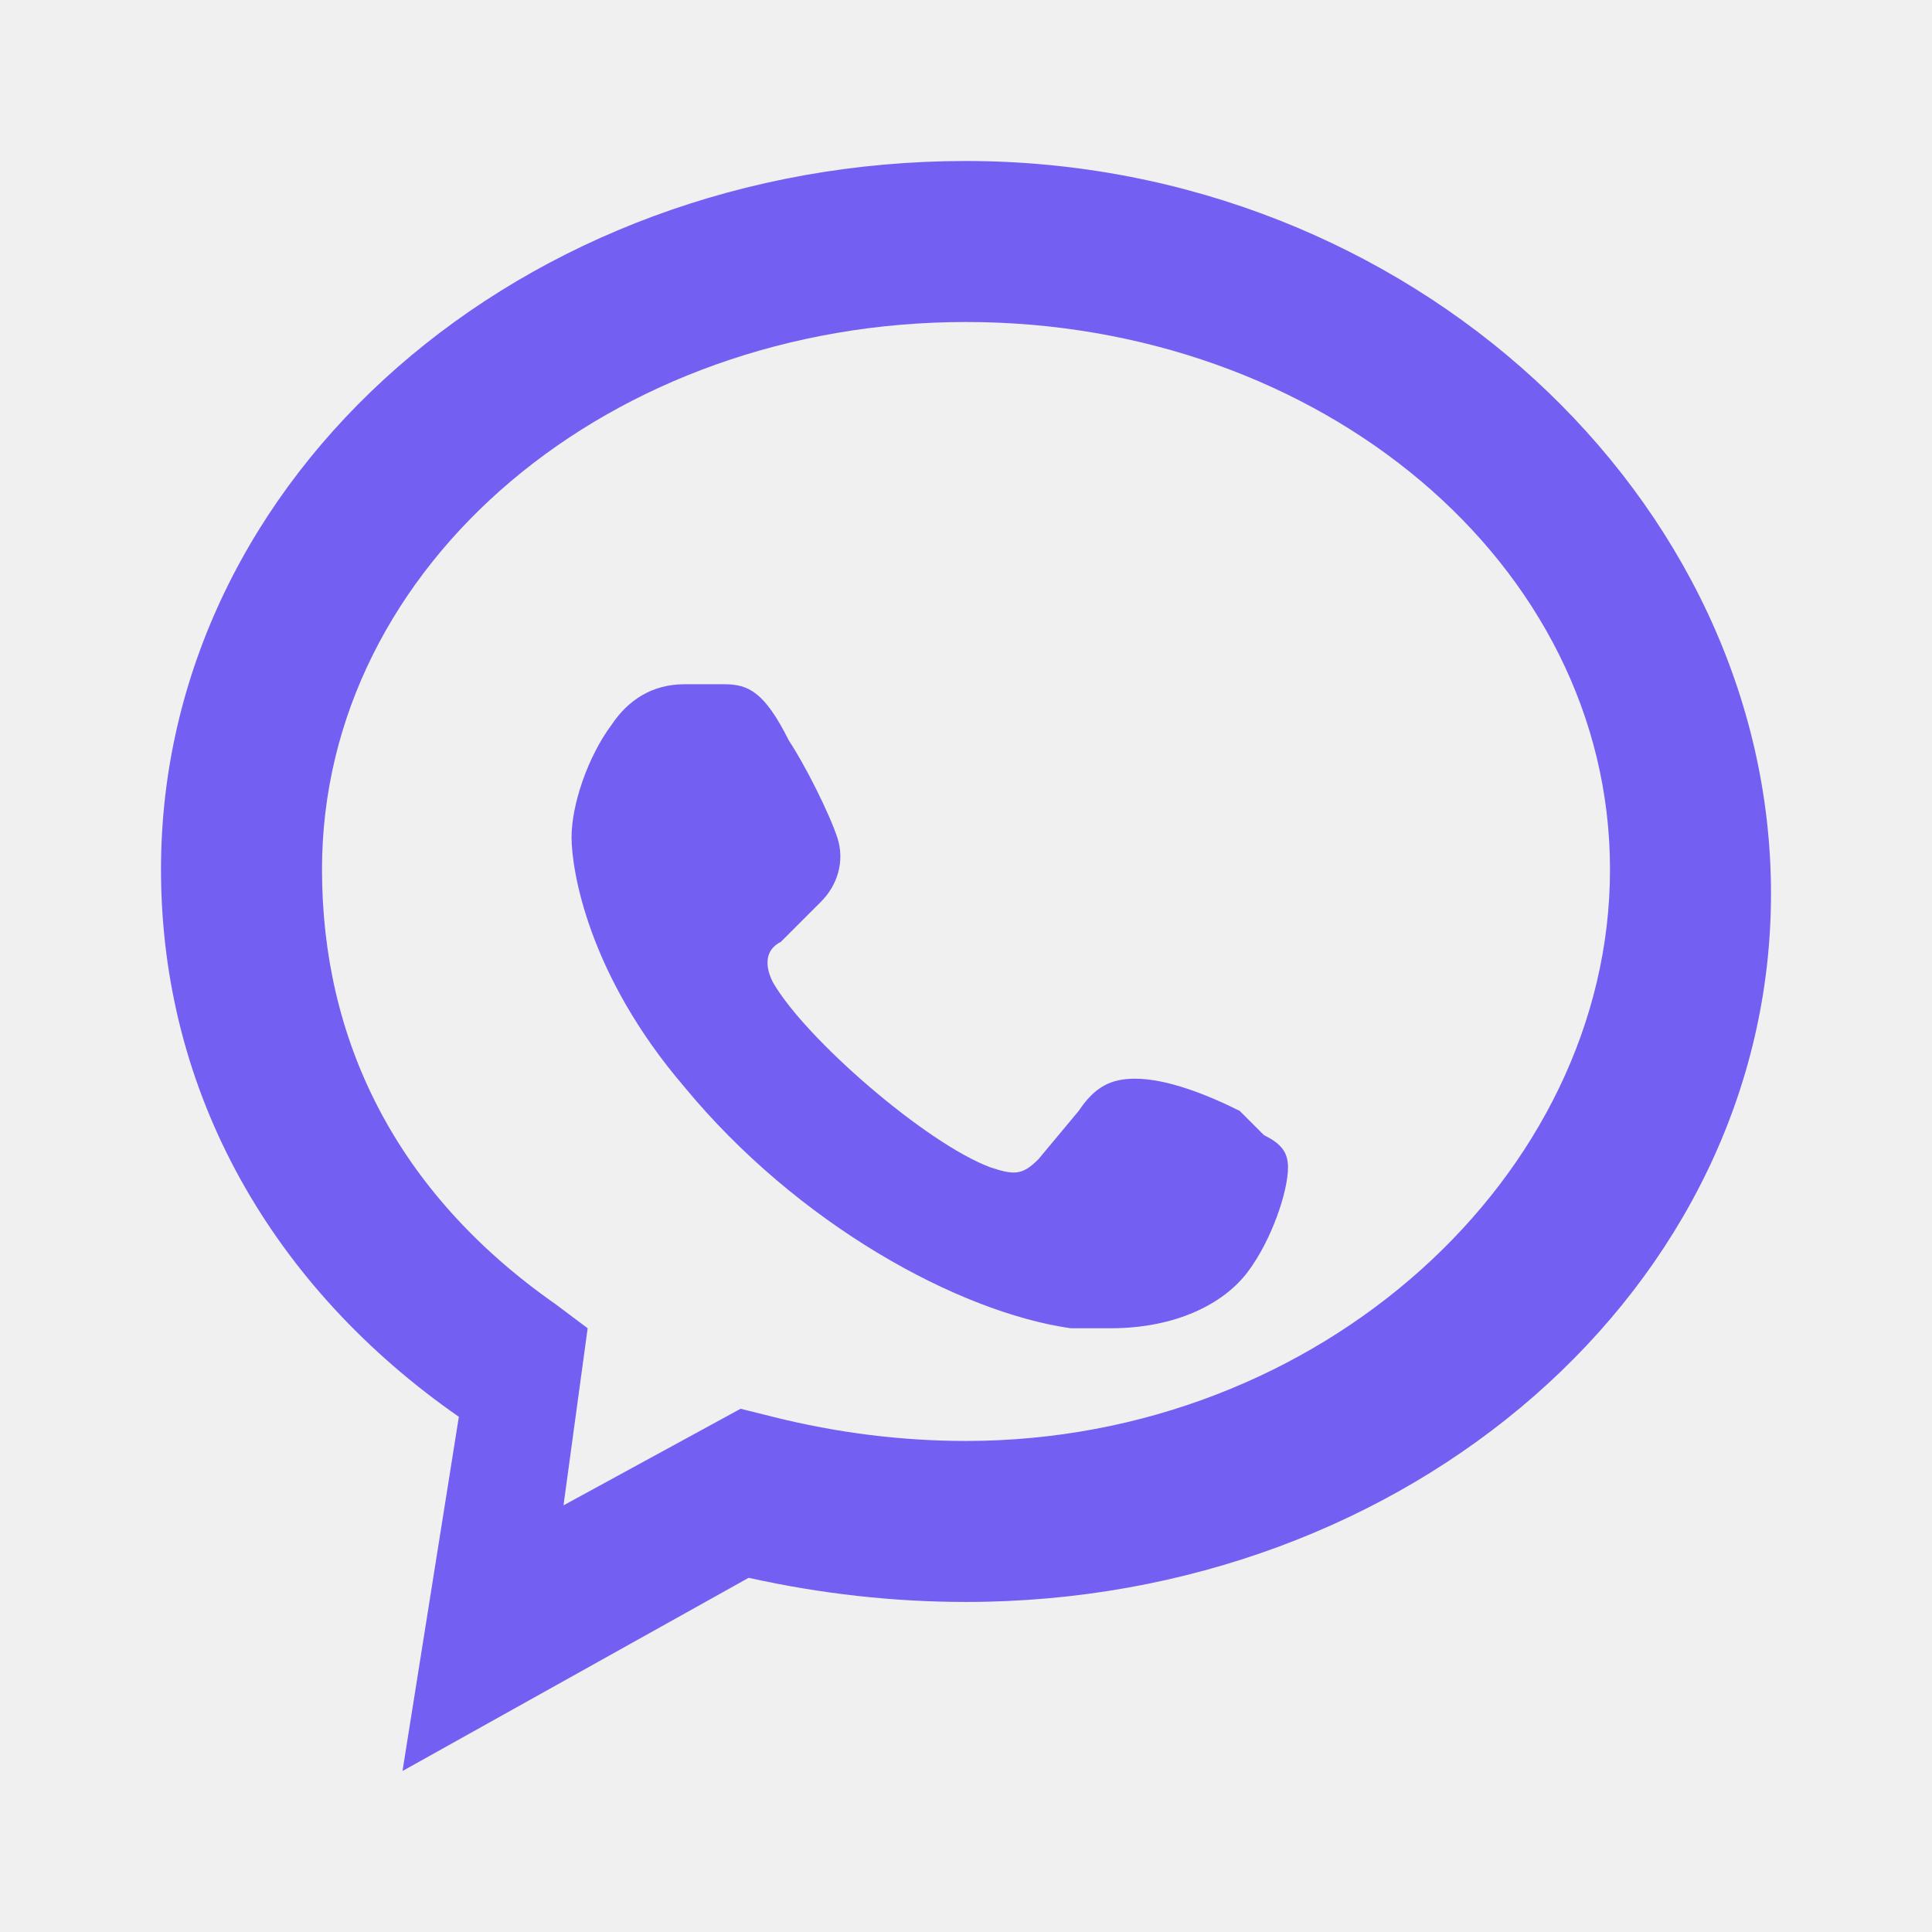
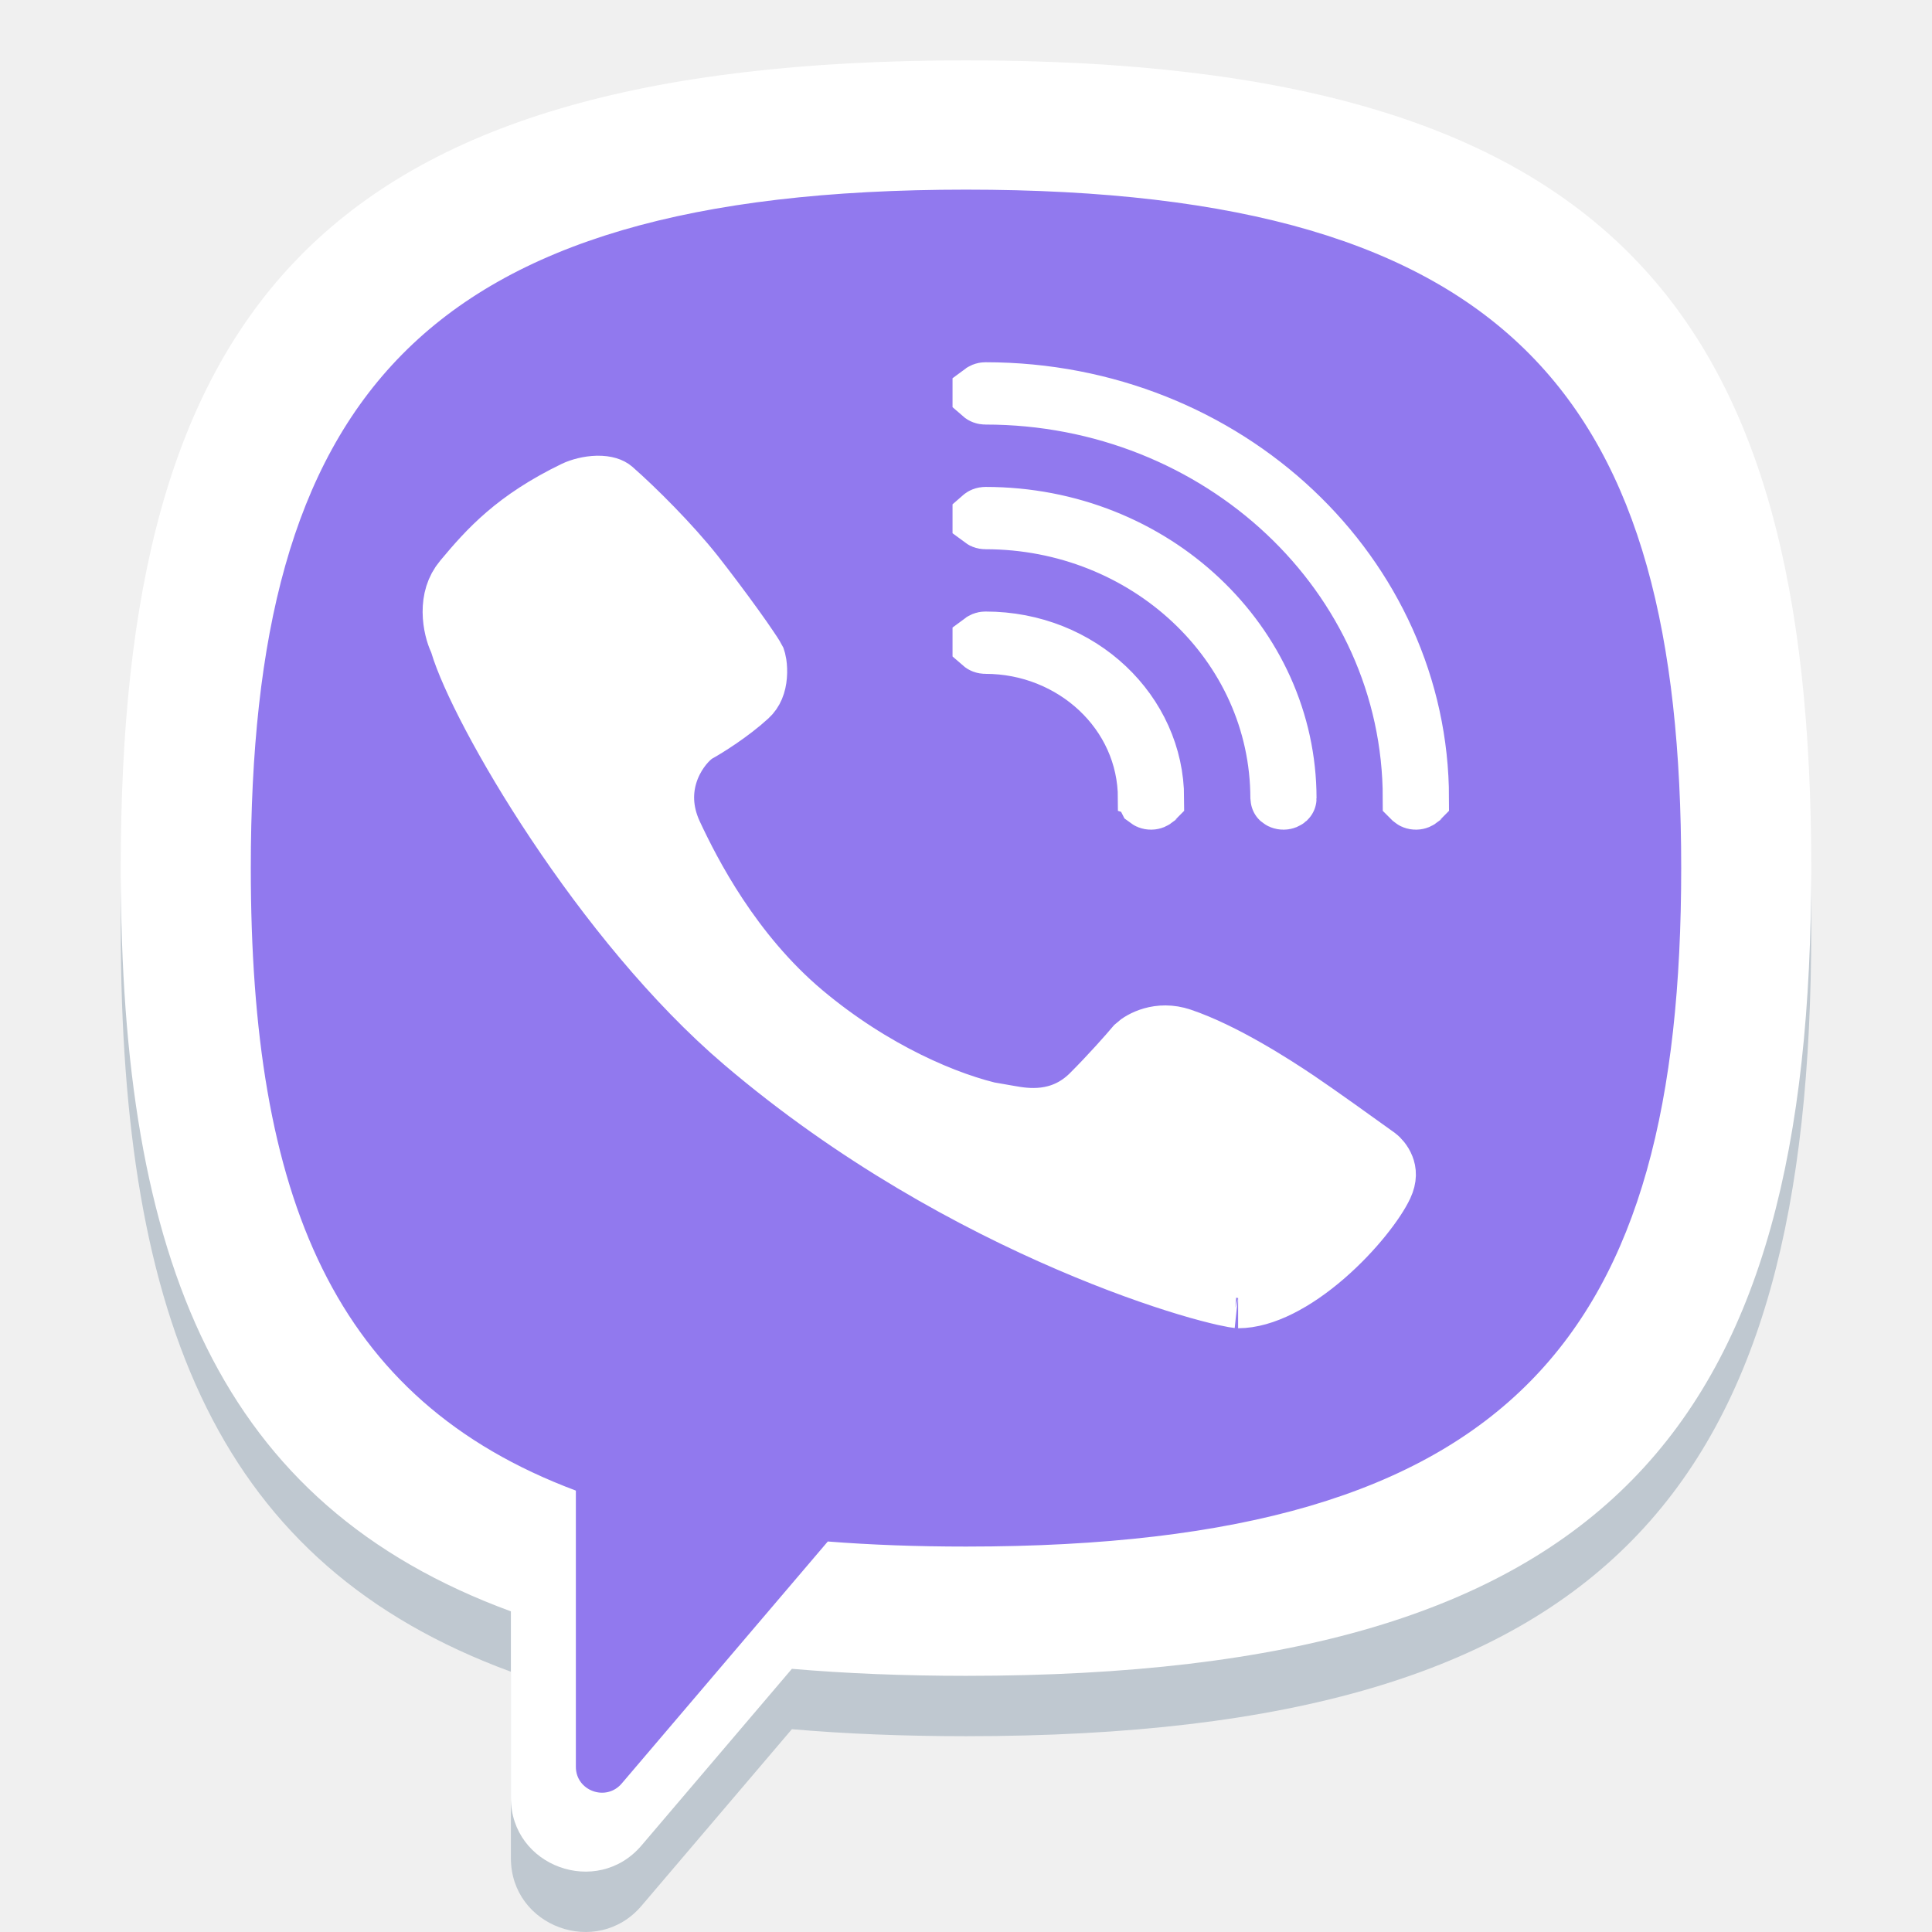
- <svg xmlns="http://www.w3.org/2000/svg" viewBox="0 0 24 24" role="img" aria-label="Viber">
-   <path fill="#7360F2" d="M12 2C6.5 2 2 5.9 2 10.8c0 2.8 1.4 5.2 3.7 6.8L5 22l4.3-2.4c0.9 0.2 1.8 0.3 2.7 0.3 5.5 0 10-3.9 10-8.8S17.5 2 12 2Zm0 15.9c-0.8 0-1.6-0.1-2.4-0.3l-0.4-0.1-2.2 1.2 0.3-2.2-0.4-0.3C4.9 14.8 4 12.9 4 10.8 4 7 7.6 4 12 4s8 3 8 6.8-3.6 7.1-8 7.1Zm3.4-4.1c-0.4-0.2-0.9-0.4-1.3-0.4-0.3 0-0.5 0.1-0.7 0.4l-0.5 0.6c-0.2 0.2-0.3 0.2-0.6 0.1-0.8-0.3-2.3-1.6-2.7-2.3-0.1-0.2-0.1-0.4 0.1-0.5l0.5-0.5c0.2-0.2 0.3-0.5 0.2-0.8-0.1-0.3-0.4-0.9-0.6-1.2-0.3-0.6-0.5-0.7-0.8-0.7h-0.5c-0.4 0-0.7 0.2-0.9 0.5-0.3 0.4-0.5 1-0.5 1.4 0 0.4 0.2 1.7 1.4 3.1 1.4 1.7 3.4 2.8 4.8 3 0.2 0 0.3 0 0.5 0 0.8 0 1.4-0.3 1.7-0.7 0.3-0.4 0.5-1 0.5-1.3 0-0.2-0.1-0.3-0.3-0.4Z" />
+ <svg xmlns="http://www.w3.org/2000/svg" width="800px" height="800px" viewBox="0 0 32 32" fill="none">
+   <path fill-rule="evenodd" clip-rule="evenodd" d="M30 15.379C30 6.207 26.769 2 16 2C5.231 2 2 6.207 2 15.379C2 21.905 3.636 25.918 8.462 27.689V30.777C8.462 31.914 9.888 32.433 10.626 31.566L13.116 28.641C14.011 28.718 14.971 28.757 16 28.757C26.769 28.757 30 24.55 30 15.379ZM13.711 26.532C14.425 26.588 15.187 26.616 16 26.616C25.112 26.616 27.846 23.082 27.846 15.379C27.846 7.674 25.112 4.141 16 4.141C6.888 4.141 4.154 7.674 4.154 15.379C4.154 20.824 5.52 24.186 9.538 25.689V30.264C9.538 30.663 10.039 30.845 10.298 30.54L13.711 26.532Z" fill="#BFC8D0" />
+   <path d="M16 25.855C15.177 25.855 14.405 25.826 13.681 25.768L10.224 29.845C9.961 30.155 9.455 29.969 9.455 29.564V24.912C5.384 23.383 4 19.965 4 14.427C4 6.593 6.769 3 16 3C25.231 3 28 6.593 28 14.427C28 22.261 25.231 25.855 16 25.855Z" fill="#9179EE" />
+   <path fill-rule="evenodd" clip-rule="evenodd" d="M30 14.379C30 5.207 26.769 1 16 1C5.231 1 2 5.207 2 14.379C2 20.905 3.636 24.918 8.462 26.689V29.777C8.462 30.914 9.888 31.433 10.626 30.566L13.116 27.641C14.011 27.718 14.971 27.757 16 27.757C26.769 27.757 30 23.55 30 14.379ZM13.711 25.532C14.425 25.588 15.187 25.616 16 25.616C25.112 25.616 27.846 22.082 27.846 14.379C27.846 6.674 25.112 3.141 16 3.141C6.888 3.141 4.154 6.674 4.154 14.379C4.154 19.824 5.52 23.186 9.538 24.689V29.264C9.538 29.663 10.039 29.845 10.298 29.54L13.711 25.532Z" fill="white" />
+   <path d="M11.543 12.134L11.503 12.157L11.467 12.187C11.19 12.415 10.776 13.043 11.139 13.82C11.441 14.466 12.116 15.787 13.3 16.783C14.459 17.756 15.697 18.279 16.509 18.451L16.56 18.462H16.607C16.609 18.462 16.614 18.462 16.622 18.464C16.641 18.466 16.665 18.47 16.701 18.477L16.787 17.984L16.701 18.477C16.707 18.478 16.714 18.479 16.721 18.48C16.971 18.524 17.57 18.63 18.073 18.13C18.395 17.808 18.69 17.473 18.817 17.323C18.905 17.241 19.196 17.073 19.563 17.197C20.258 17.432 21.084 17.962 21.483 18.231C21.793 18.439 22.492 18.94 22.808 19.168L22.808 19.168C22.834 19.187 22.896 19.249 22.929 19.335C22.956 19.404 22.97 19.499 22.906 19.636C22.788 19.89 22.427 20.374 21.938 20.798C21.44 21.229 20.922 21.5 20.507 21.5C20.509 21.5 20.507 21.5 20.503 21.499C20.484 21.497 20.415 21.487 20.279 21.457C20.126 21.422 19.919 21.369 19.667 21.293C19.162 21.141 18.485 20.904 17.703 20.567C16.137 19.894 14.167 18.828 12.322 17.257C11.161 16.269 10.066 14.904 9.214 13.625C8.354 12.336 7.779 11.193 7.622 10.665L7.611 10.629L7.595 10.594C7.556 10.511 7.501 10.335 7.5 10.136C7.499 9.943 7.547 9.759 7.675 9.607C8.095 9.103 8.539 8.609 9.52 8.134C9.612 8.09 9.755 8.051 9.896 8.048C10.04 8.046 10.115 8.082 10.145 8.108C10.521 8.438 11.102 9.019 11.495 9.515C11.697 9.772 11.942 10.098 12.146 10.381C12.248 10.522 12.338 10.651 12.406 10.753C12.441 10.804 12.468 10.846 12.488 10.879C12.502 10.901 12.509 10.914 12.512 10.92C12.514 10.926 12.522 10.95 12.529 10.994C12.537 11.049 12.541 11.118 12.535 11.189C12.524 11.335 12.476 11.452 12.389 11.531C12.096 11.8 11.699 12.048 11.543 12.134ZM16.277 6.516C16.277 6.516 16.277 6.516 16.277 6.515C16.285 6.509 16.299 6.5 16.323 6.5C20.314 6.5 23.498 9.538 23.5 13.223C23.499 13.224 23.498 13.225 23.497 13.227C23.489 13.233 23.475 13.242 23.452 13.242C23.428 13.242 23.414 13.233 23.407 13.227C23.405 13.225 23.404 13.224 23.403 13.223C23.402 9.499 20.203 6.532 16.323 6.532C16.299 6.532 16.285 6.524 16.277 6.517C16.277 6.517 16.277 6.516 16.277 6.516ZM16.277 10.646C16.277 10.646 16.277 10.645 16.277 10.645C16.277 10.645 16.277 10.645 16.277 10.644C16.285 10.638 16.299 10.629 16.323 10.629C17.892 10.629 19.111 11.818 19.113 13.223C19.112 13.224 19.111 13.225 19.11 13.227C19.102 13.233 19.088 13.242 19.064 13.242C19.041 13.242 19.027 13.233 19.019 13.227C19.018 13.225 19.017 13.224 19.016 13.223C19.015 11.78 17.78 10.661 16.323 10.661C16.299 10.661 16.285 10.653 16.277 10.646ZM16.277 8.582C16.277 8.581 16.277 8.581 16.277 8.581C16.277 8.58 16.277 8.58 16.277 8.58C16.285 8.573 16.299 8.565 16.323 8.565C19.103 8.565 21.305 10.678 21.306 13.223C21.306 13.224 21.305 13.225 21.303 13.227C21.296 13.233 21.281 13.242 21.258 13.242C21.235 13.242 21.22 13.233 21.213 13.227C21.211 13.225 21.21 13.224 21.21 13.223C21.208 10.64 18.992 8.597 16.323 8.597C16.299 8.597 16.285 8.588 16.277 8.582Z" fill="white" stroke="white" stroke-linecap="round" />
</svg>
